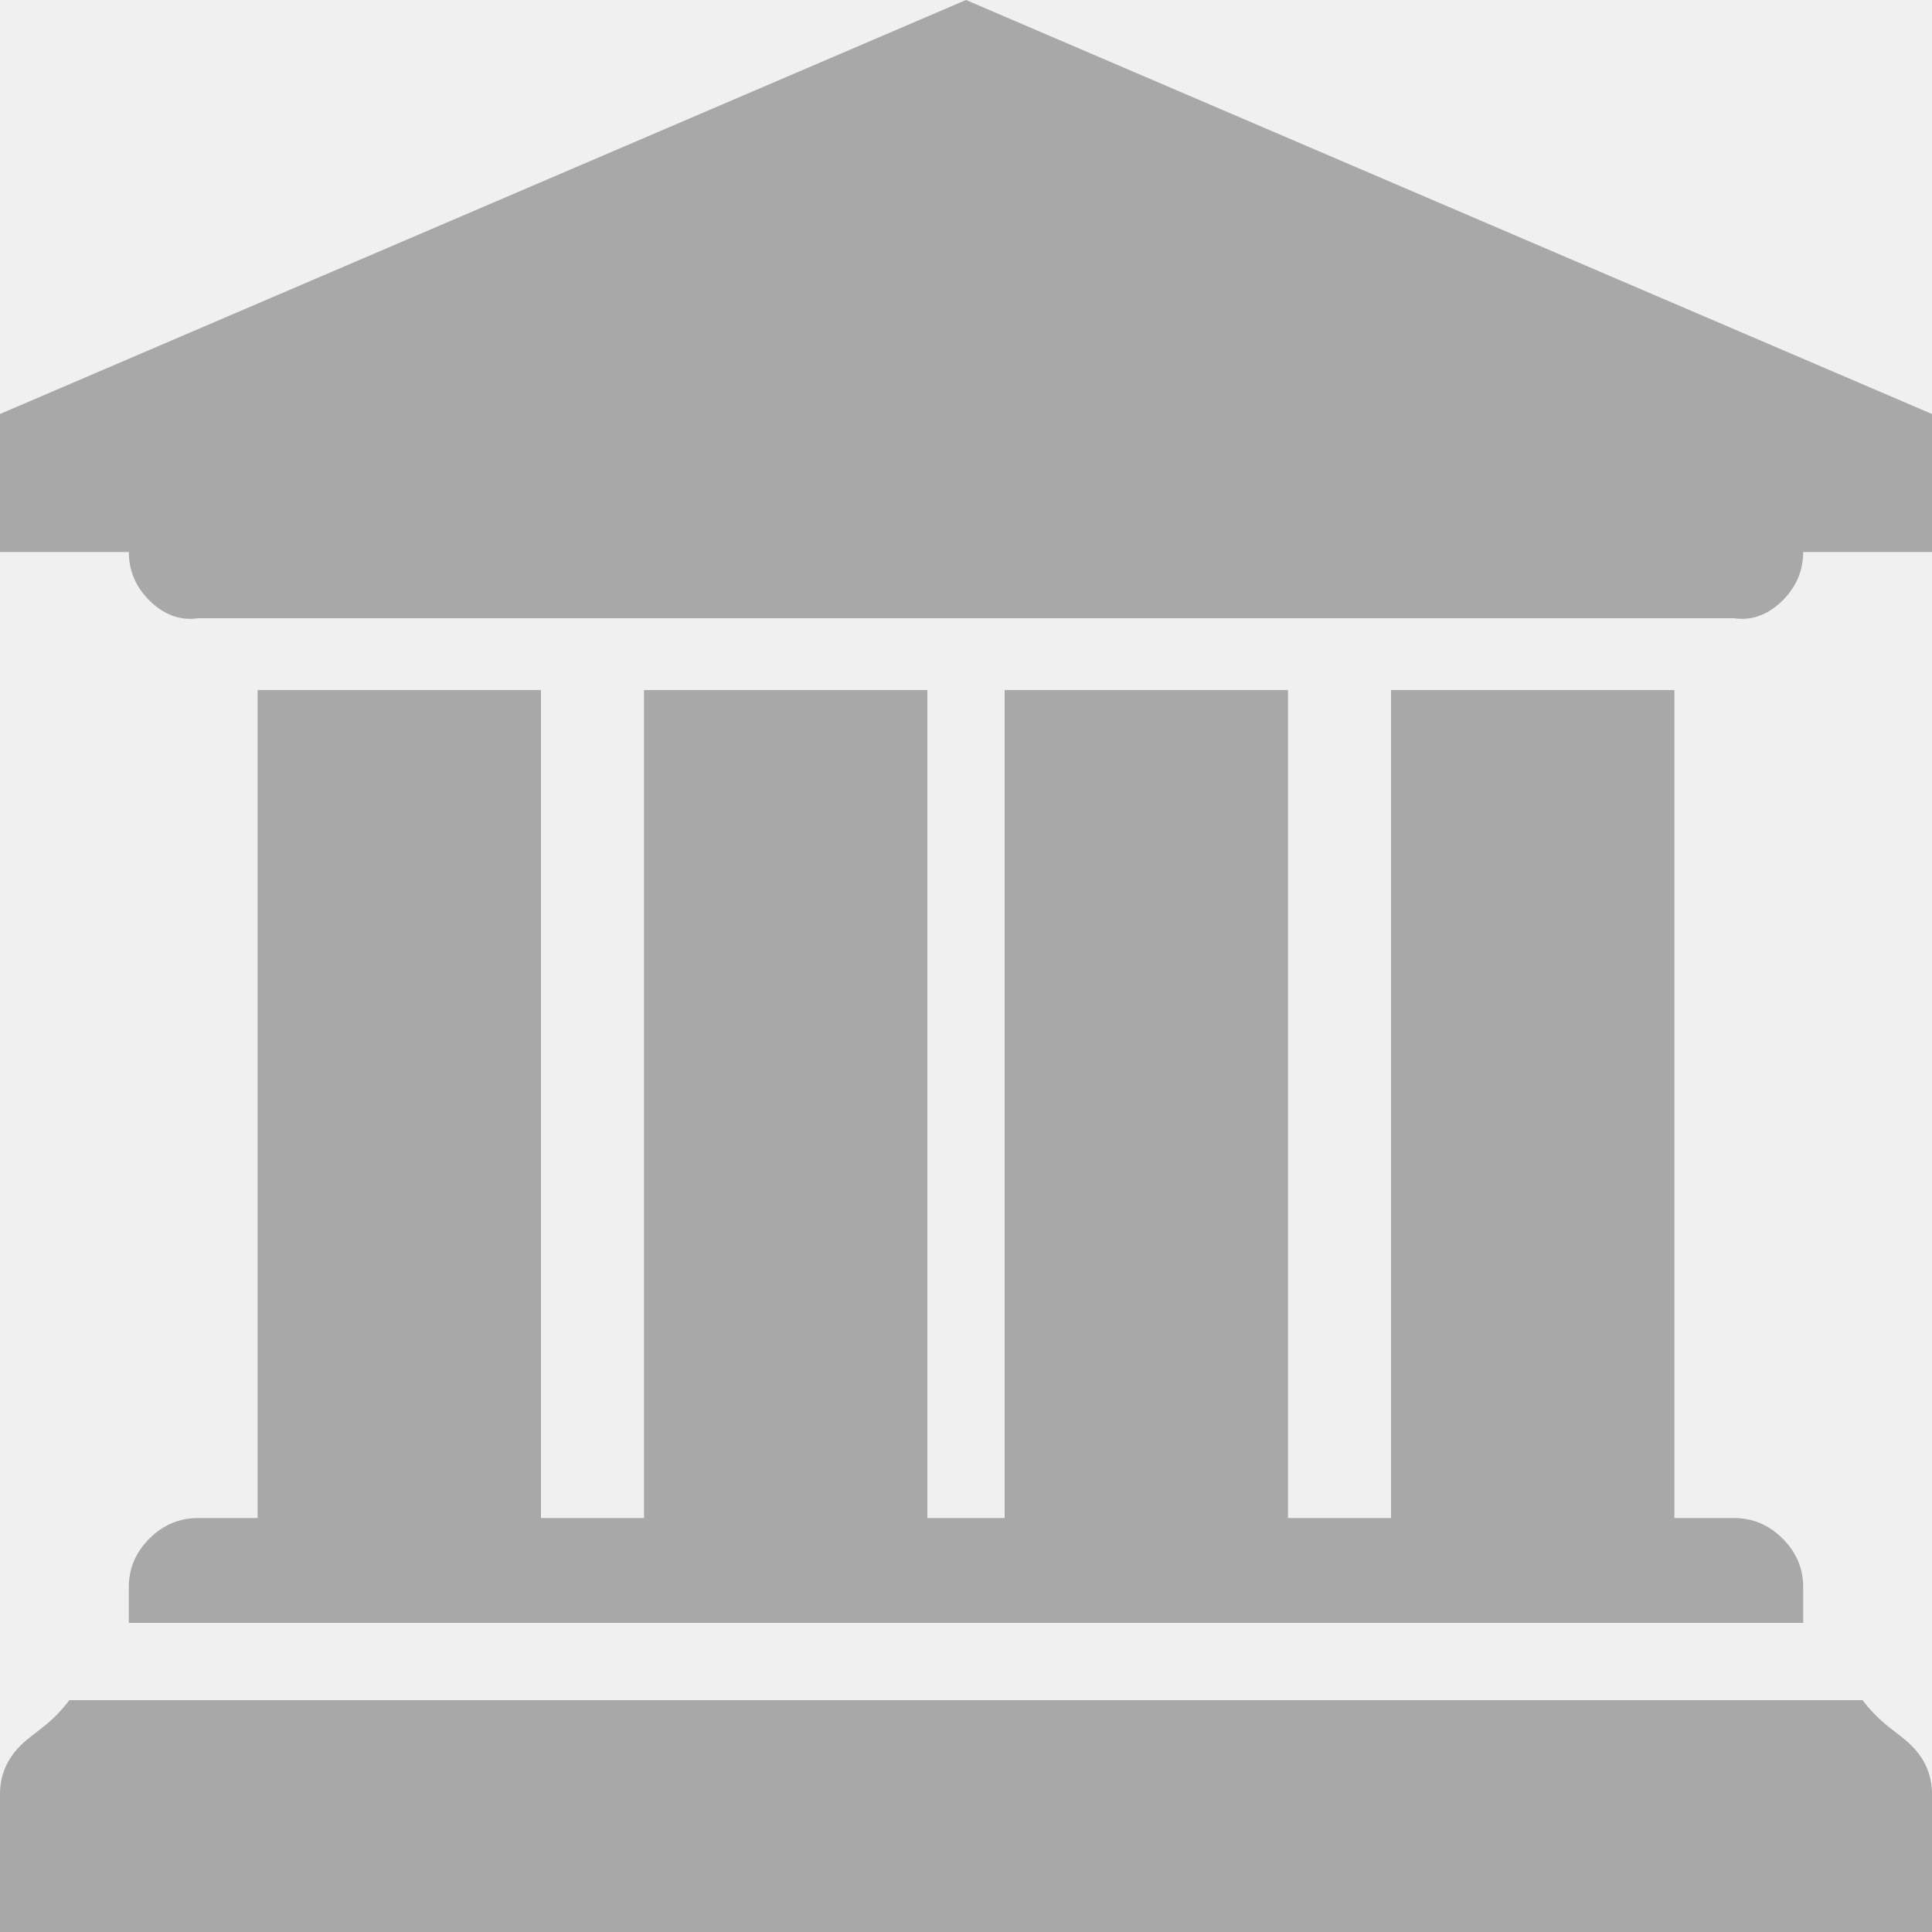
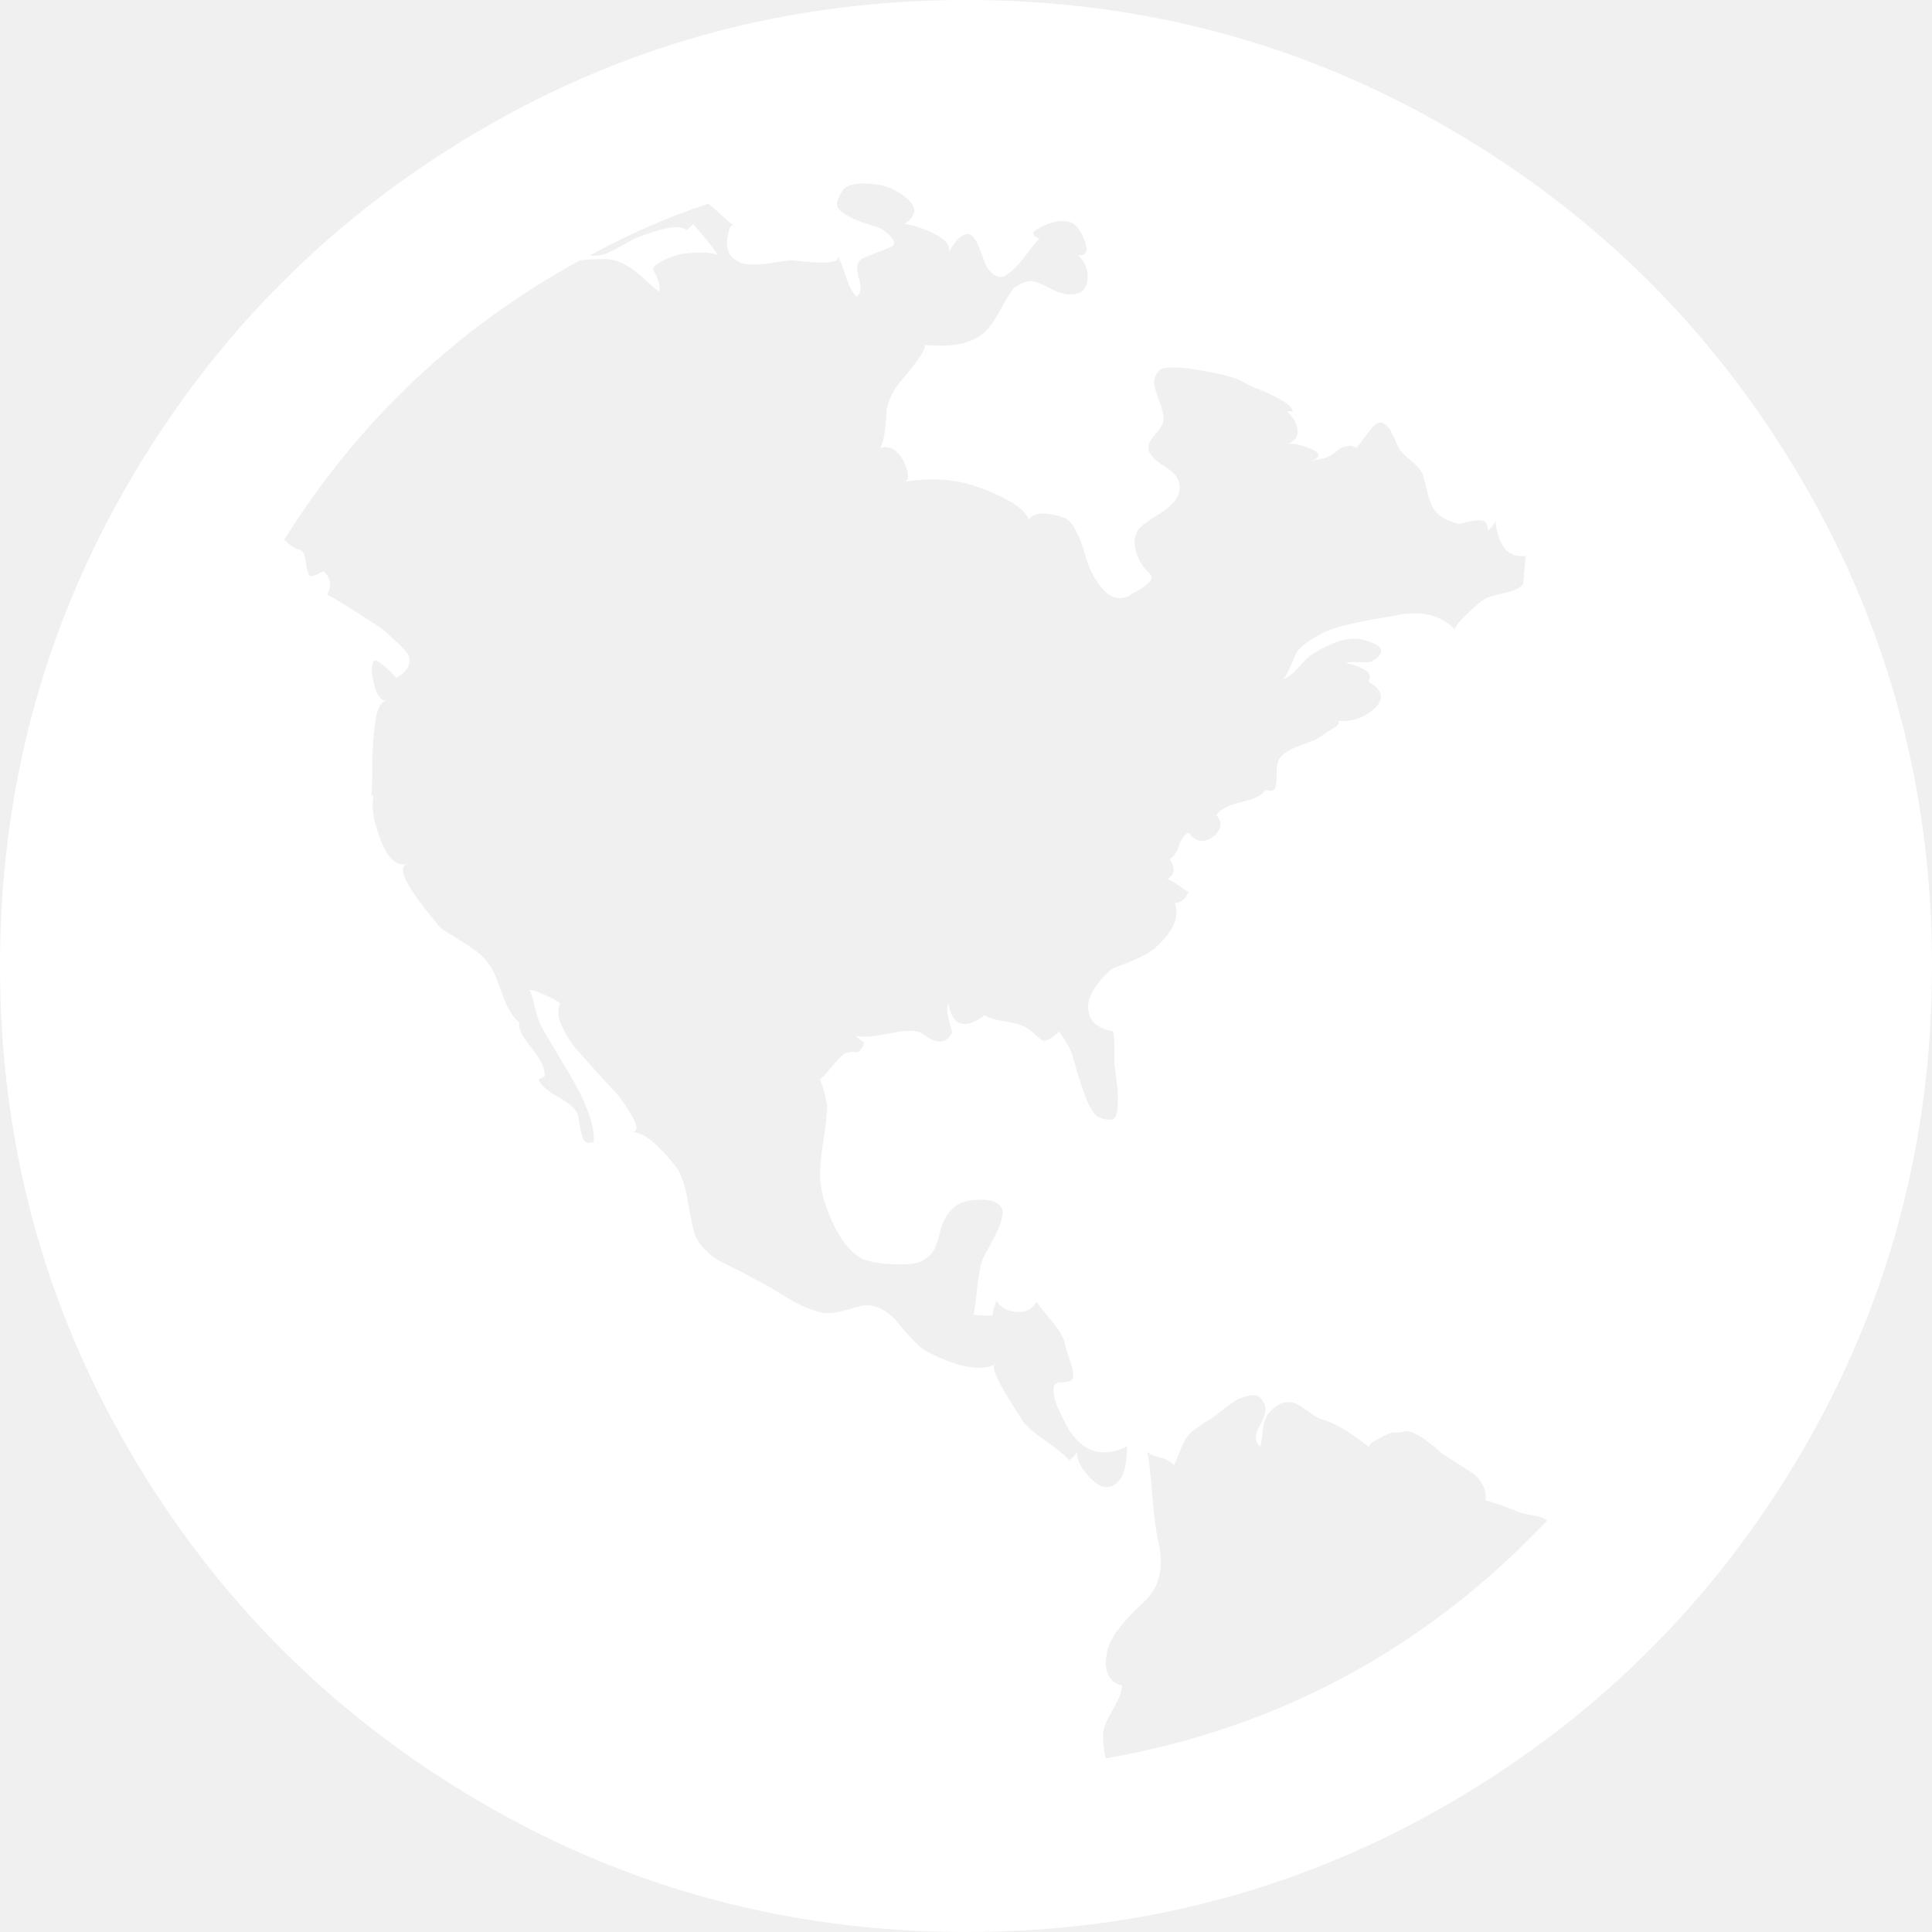
- <svg xmlns="http://www.w3.org/2000/svg" version="1.1" width="25px" height="25px">
-   <g transform="matrix(1 0 0 1 -50 -365 )">
-     <path d="M 0 5.357  L 12.5 0  L 25 5.357  L 25 7.143  L 23.333 7.143  C 23.333 7.385  23.244 7.594  23.066 7.771  C 22.888 7.947  22.678 8.036  22.435 8  L 2.565 8  C 2.322 8.036  2.112 7.947  1.934 7.771  C 1.756 7.594  1.667 7.385  1.667 7.143  L 0 7.143  L 0 5.357  Z M 3.333 19.643  L 3.333 8.929  L 7 8.929  L 7 19.643  L 8.333 19.643  L 8.333 8.929  L 12 8.929  L 12 19.643  L 13 19.643  L 13 8.929  L 16.667 8.929  L 16.667 19.643  L 18 19.643  L 18 8.929  L 21.667 8.929  L 21.667 19.643  L 22.435 19.643  C 22.678 19.643  22.888 19.731  23.066 19.908  C 23.244 20.085  23.333 20.294  23.333 20.536  L 23.333 21  L 1.667 21  L 1.667 20.536  C 1.667 20.294  1.756 20.085  1.934 19.908  C 2.112 19.731  2.322 19.643  2.565 19.643  L 3.333 19.643  Z M 0.898 22  L 24.102 22  C 24.345 22.321  24.555 22.41  24.733 22.586  C 24.911 22.763  25 22.972  25 23.214  L 25 25  L 0 25  L 0 23.214  C 0 22.972  0.089 22.763  0.267 22.586  C 0.445 22.41  0.655 22.321  0.898 22  Z " fill-rule="nonzero" fill="#000000" stroke="none" fill-opacity="0.298" transform="matrix(1 0 0 1 50 365 )" />
+ <svg xmlns="http://www.w3.org/2000/svg" version="1.1" width="30px" height="30px">
+   <g transform="matrix(1 0 0 1 -41 -111 )">
+     <path d="M 7.471 2.012  C 9.769 0.671  12.279 0  15 0  C 17.721 0  20.231 0.671  22.529 2.012  C 24.827 3.353  26.647 5.173  27.988 7.471  C 29.329 9.769  30 12.279  30 15  C 30 17.721  29.329 20.231  27.988 22.529  C 26.647 24.827  24.827 26.647  22.529 27.988  C 20.231 29.329  17.721 30  15 30  C 12.279 30  9.769 29.329  7.471 27.988  C 5.173 26.647  3.353 24.827  2.012 22.529  C 0.671 20.231  0 17.721  0 15  C 0 12.279  0.671 9.769  2.012 7.471  C 3.353 5.173  5.173 3.353  7.471 2.012  Z M 21.191 9.941  C 20.97 9.876  20.69 9.954  20.352 10.176  C 20.326 10.189  20.264 10.251  20.166 10.361  C 20.068 10.472  19.98 10.534  19.902 10.547  C 19.928 10.547  19.958 10.514  19.99 10.449  C 20.023 10.384  20.055 10.312  20.088 10.234  C 20.12 10.156  20.143 10.111  20.156 10.098  C 20.234 10.007  20.378 9.909  20.586 9.805  C 20.768 9.727  21.107 9.648  21.602 9.57  C 22.044 9.466  22.376 9.538  22.598 9.785  C 22.572 9.759  22.633 9.674  22.783 9.531  C 22.933 9.388  23.027 9.31  23.066 9.297  C 23.105 9.271  23.203 9.242  23.359 9.209  C 23.516 9.176  23.613 9.128  23.652 9.062  L 23.691 8.633  C 23.535 8.646  23.421 8.6  23.35 8.496  C 23.278 8.392  23.236 8.255  23.223 8.086  C 23.223 8.112  23.184 8.164  23.105 8.242  C 23.105 8.151  23.076 8.099  23.018 8.086  C 22.959 8.073  22.884 8.079  22.793 8.105  C 22.702 8.132  22.643 8.138  22.617 8.125  C 22.487 8.086  22.389 8.037  22.324 7.979  C 22.259 7.92  22.207 7.812  22.168 7.656  C 22.129 7.5  22.103 7.402  22.09 7.363  C 22.064 7.298  22.002 7.227  21.904 7.148  C 21.807 7.07  21.745 7.005  21.719 6.953  C 21.706 6.927  21.689 6.891  21.67 6.846  C 21.65 6.8  21.631 6.758  21.611 6.719  C 21.592 6.68  21.566 6.644  21.533 6.611  C 21.501 6.579  21.465 6.562  21.426 6.562  C 21.387 6.562  21.341 6.595  21.289 6.66  C 21.237 6.725  21.188 6.79  21.143 6.855  C 21.097 6.921  21.068 6.953  21.055 6.953  C 21.016 6.927  20.977 6.917  20.938 6.924  C 20.898 6.93  20.869 6.937  20.85 6.943  C 20.83 6.95  20.801 6.969  20.762 7.002  C 20.723 7.035  20.69 7.057  20.664 7.07  C 20.625 7.096  20.57 7.116  20.498 7.129  C 20.426 7.142  20.371 7.155  20.332 7.168  C 20.527 7.103  20.521 7.031  20.312 6.953  C 20.182 6.901  20.078 6.882  20 6.895  C 20.117 6.842  20.166 6.764  20.146 6.66  C 20.127 6.556  20.072 6.465  19.98 6.387  L 20.078 6.387  C 20.065 6.335  20.01 6.279  19.912 6.221  C 19.814 6.162  19.701 6.107  19.57 6.055  C 19.44 6.003  19.355 5.964  19.316 5.938  C 19.212 5.872  18.991 5.811  18.652 5.752  C 18.314 5.693  18.099 5.69  18.008 5.742  C 17.943 5.82  17.913 5.889  17.92 5.947  C 17.926 6.006  17.952 6.097  17.998 6.221  C 18.044 6.344  18.066 6.426  18.066 6.465  C 18.079 6.543  18.044 6.628  17.959 6.719  C 17.874 6.81  17.832 6.888  17.832 6.953  C 17.832 7.044  17.923 7.145  18.105 7.256  C 18.288 7.367  18.353 7.507  18.301 7.676  C 18.262 7.78  18.158 7.884  17.988 7.988  C 17.819 8.092  17.715 8.171  17.676 8.223  C 17.611 8.327  17.601 8.447  17.646 8.584  C 17.692 8.721  17.76 8.828  17.852 8.906  C 17.878 8.932  17.887 8.958  17.881 8.984  C 17.874 9.01  17.852 9.04  17.812 9.072  C 17.773 9.105  17.738 9.131  17.705 9.15  C 17.673 9.17  17.63 9.193  17.578 9.219  L 17.52 9.258  C 17.376 9.323  17.243 9.284  17.119 9.141  C 16.995 8.997  16.908 8.828  16.855 8.633  C 16.764 8.307  16.66 8.112  16.543 8.047  C 16.243 7.943  16.055 7.949  15.977 8.066  C 15.911 7.897  15.645 7.728  15.176 7.559  C 14.85 7.441  14.473 7.415  14.043 7.48  C 14.121 7.467  14.121 7.37  14.043 7.188  C 13.952 6.992  13.828 6.914  13.672 6.953  C 13.711 6.875  13.737 6.761  13.75 6.611  C 13.763 6.462  13.77 6.374  13.77 6.348  C 13.809 6.178  13.887 6.029  14.004 5.898  C 14.017 5.885  14.062 5.83  14.141 5.732  C 14.219 5.635  14.281 5.547  14.326 5.469  C 14.372 5.391  14.375 5.352  14.336 5.352  C 14.792 5.404  15.117 5.332  15.312 5.137  C 15.378 5.072  15.452 4.961  15.537 4.805  C 15.622 4.648  15.69 4.538  15.742 4.473  C 15.859 4.395  15.951 4.359  16.016 4.365  C 16.081 4.372  16.175 4.408  16.299 4.473  C 16.423 4.538  16.517 4.57  16.582 4.57  C 16.764 4.583  16.865 4.512  16.885 4.355  C 16.904 4.199  16.855 4.069  16.738 3.965  C 16.895 3.978  16.914 3.867  16.797 3.633  C 16.745 3.542  16.693 3.483  16.641 3.457  C 16.484 3.405  16.309 3.438  16.113 3.555  C 16.009 3.607  16.022 3.659  16.152 3.711  C 16.139 3.698  16.077 3.766  15.967 3.916  C 15.856 4.066  15.749 4.18  15.645 4.258  C 15.54 4.336  15.436 4.303  15.332 4.16  C 15.319 4.147  15.283 4.059  15.225 3.896  C 15.166 3.734  15.104 3.646  15.039 3.633  C 14.935 3.633  14.831 3.73  14.727 3.926  C 14.766 3.822  14.694 3.724  14.512 3.633  C 14.329 3.542  14.173 3.49  14.043 3.477  C 14.29 3.32  14.238 3.145  13.887 2.949  C 13.796 2.897  13.662 2.865  13.486 2.852  C 13.311 2.839  13.184 2.865  13.105 2.93  C 13.04 3.021  13.005 3.096  12.998 3.154  C 12.992 3.213  13.024 3.265  13.096 3.311  C 13.167 3.356  13.236 3.392  13.301 3.418  C 13.366 3.444  13.441 3.47  13.525 3.496  C 13.61 3.522  13.665 3.542  13.691 3.555  C 13.874 3.685  13.926 3.776  13.848 3.828  C 13.822 3.841  13.766 3.864  13.682 3.896  C 13.597 3.929  13.522 3.958  13.457 3.984  C 13.392 4.01  13.353 4.036  13.34 4.062  C 13.301 4.115  13.301 4.206  13.34 4.336  C 13.379 4.466  13.366 4.557  13.301 4.609  C 13.236 4.544  13.177 4.43  13.125 4.268  C 13.073 4.105  13.027 3.997  12.988 3.945  C 13.079 4.062  12.917 4.102  12.5 4.062  L 12.305 4.043  C 12.253 4.043  12.148 4.056  11.992 4.082  C 11.836 4.108  11.702 4.115  11.592 4.102  C 11.481 4.089  11.393 4.036  11.328 3.945  C 11.276 3.841  11.276 3.711  11.328 3.555  C 11.341 3.503  11.367 3.49  11.406 3.516  C 11.354 3.477  11.283 3.415  11.191 3.33  C 11.1 3.245  11.035 3.19  10.996 3.164  C 10.397 3.359  9.785 3.626  9.16 3.965  C 9.238 3.978  9.316 3.971  9.395 3.945  C 9.46 3.919  9.544 3.877  9.648 3.818  C 9.753 3.76  9.818 3.724  9.844 3.711  C 10.286 3.529  10.56 3.483  10.664 3.574  L 10.762 3.477  C 10.944 3.685  11.074 3.848  11.152 3.965  C 11.061 3.913  10.866 3.906  10.566 3.945  C 10.306 4.023  10.163 4.102  10.137 4.18  C 10.228 4.336  10.26 4.453  10.234 4.531  C 10.182 4.492  10.107 4.427  10.01 4.336  C 9.912 4.245  9.818 4.173  9.727 4.121  C 9.635 4.069  9.538 4.036  9.434 4.023  C 9.225 4.023  9.082 4.03  9.004 4.043  C 7.103 5.085  5.573 6.53  4.414 8.379  C 4.505 8.47  4.583 8.522  4.648 8.535  C 4.701 8.548  4.733 8.607  4.746 8.711  C 4.759 8.815  4.775 8.887  4.795 8.926  C 4.814 8.965  4.889 8.945  5.02 8.867  C 5.137 8.971  5.156 9.095  5.078 9.238  C 5.091 9.225  5.378 9.401  5.938 9.766  C 6.185 9.987  6.322 10.124  6.348 10.176  C 6.387 10.319  6.322 10.436  6.152 10.527  C 6.139 10.501  6.081 10.443  5.977 10.352  C 5.872 10.26  5.814 10.234  5.801 10.273  C 5.762 10.339  5.765 10.459  5.811 10.635  C 5.856 10.811  5.924 10.892  6.016 10.879  C 5.924 10.879  5.863 10.983  5.83 11.191  C 5.798 11.4  5.781 11.631  5.781 11.885  C 5.781 12.139  5.775 12.292  5.762 12.344  L 5.801 12.363  C 5.762 12.52  5.798 12.744  5.908 13.037  C 6.019 13.33  6.159 13.457  6.328 13.418  C 6.159 13.457  6.289 13.737  6.719 14.258  C 6.797 14.362  6.849 14.421  6.875 14.434  C 6.914 14.46  6.992 14.508  7.109 14.58  C 7.227 14.652  7.324 14.717  7.402 14.775  C 7.48 14.834  7.546 14.902  7.598 14.98  C 7.65 15.046  7.715 15.192  7.793 15.42  C 7.871 15.648  7.962 15.801  8.066 15.879  C 8.04 15.957  8.102 16.087  8.252 16.27  C 8.402 16.452  8.47 16.602  8.457 16.719  C 8.444 16.719  8.428 16.725  8.408 16.738  C 8.389 16.751  8.372 16.758  8.359 16.758  C 8.398 16.849  8.499 16.94  8.662 17.031  C 8.825 17.122  8.926 17.207  8.965 17.285  C 8.978 17.324  8.991 17.389  9.004 17.48  C 9.017 17.572  9.036 17.643  9.062 17.695  C 9.089 17.747  9.141 17.76  9.219 17.734  C 9.245 17.474  9.089 17.07  8.75 16.523  C 8.555 16.198  8.444 16.009  8.418 15.957  C 8.379 15.892  8.343 15.791  8.311 15.654  C 8.278 15.518  8.249 15.423  8.223 15.371  C 8.249 15.371  8.288 15.381  8.34 15.4  C 8.392 15.42  8.447 15.443  8.506 15.469  C 8.564 15.495  8.613 15.521  8.652 15.547  C 8.691 15.573  8.704 15.592  8.691 15.605  C 8.652 15.697  8.665 15.811  8.73 15.947  C 8.796 16.084  8.874 16.204  8.965 16.309  C 9.056 16.413  9.167 16.536  9.297 16.68  C 9.427 16.823  9.505 16.908  9.531 16.934  C 9.609 17.012  9.701 17.139  9.805 17.314  C 9.909 17.49  9.909 17.578  9.805 17.578  C 9.922 17.578  10.052 17.646  10.195 17.783  C 10.339 17.92  10.449 18.047  10.527 18.164  C 10.592 18.268  10.645 18.438  10.684 18.672  C 10.723 18.906  10.755 19.062  10.781 19.141  C 10.807 19.232  10.863 19.32  10.947 19.404  C 11.032 19.489  11.113 19.551  11.191 19.59  L 11.504 19.746  C 11.504 19.746  11.589 19.792  11.758 19.883  C 11.823 19.909  11.943 19.977  12.119 20.088  C 12.295 20.199  12.435 20.273  12.539 20.312  C 12.669 20.365  12.773 20.391  12.852 20.391  C 12.93 20.391  13.024 20.374  13.135 20.342  C 13.245 20.309  13.333 20.286  13.398 20.273  C 13.594 20.247  13.783 20.345  13.965 20.566  C 14.147 20.788  14.284 20.924  14.375 20.977  C 14.844 21.224  15.202 21.296  15.449 21.191  C 15.423 21.204  15.426 21.253  15.459 21.338  C 15.492 21.423  15.544 21.523  15.615 21.641  C 15.687 21.758  15.745 21.852  15.791 21.924  C 15.837 21.995  15.872 22.051  15.898 22.09  C 15.964 22.168  16.081 22.266  16.25 22.383  C 16.419 22.5  16.536 22.598  16.602 22.676  C 16.68 22.624  16.725 22.565  16.738 22.5  C 16.699 22.604  16.745 22.734  16.875 22.891  C 17.005 23.047  17.122 23.112  17.227 23.086  C 17.409 23.047  17.5 22.839  17.5 22.461  C 17.096 22.656  16.777 22.539  16.543 22.109  C 16.543 22.096  16.527 22.061  16.494 22.002  C 16.462 21.943  16.436 21.888  16.416 21.836  C 16.396 21.784  16.38 21.729  16.367 21.67  C 16.354 21.611  16.354 21.562  16.367 21.523  C 16.38 21.484  16.413 21.465  16.465 21.465  C 16.582 21.465  16.647 21.442  16.66 21.396  C 16.673 21.351  16.66 21.27  16.621 21.152  C 16.582 21.035  16.556 20.951  16.543 20.898  C 16.53 20.794  16.458 20.664  16.328 20.508  C 16.198 20.352  16.12 20.254  16.094 20.215  C 16.029 20.332  15.924 20.384  15.781 20.371  C 15.638 20.358  15.534 20.299  15.469 20.195  C 15.469 20.208  15.459 20.244  15.439 20.303  C 15.42 20.361  15.41 20.404  15.41 20.43  C 15.241 20.43  15.143 20.423  15.117 20.41  C 15.13 20.371  15.146 20.257  15.166 20.068  C 15.186 19.88  15.208 19.733  15.234 19.629  C 15.247 19.577  15.283 19.499  15.342 19.395  C 15.4 19.29  15.449 19.196  15.488 19.111  C 15.527 19.027  15.553 18.945  15.566 18.867  C 15.579 18.789  15.55 18.727  15.479 18.682  C 15.407 18.636  15.293 18.62  15.137 18.633  C 14.889 18.646  14.72 18.776  14.629 19.023  C 14.616 19.062  14.596 19.131  14.57 19.229  C 14.544 19.326  14.512 19.401  14.473 19.453  C 14.434 19.505  14.375 19.551  14.297 19.59  C 14.206 19.629  14.049 19.642  13.828 19.629  C 13.607 19.616  13.451 19.583  13.359 19.531  C 13.19 19.427  13.044 19.238  12.92 18.965  C 12.796 18.691  12.734 18.451  12.734 18.242  C 12.734 18.112  12.751 17.939  12.783 17.725  C 12.816 17.51  12.835 17.347  12.842 17.236  C 12.848 17.126  12.812 16.966  12.734 16.758  C 12.773 16.732  12.832 16.67  12.91 16.572  C 12.988 16.475  13.053 16.406  13.105 16.367  C 13.132 16.354  13.161 16.344  13.193 16.338  C 13.226 16.331  13.255 16.331  13.281 16.338  C 13.307 16.344  13.333 16.335  13.359 16.309  C 13.385 16.283  13.405 16.243  13.418 16.191  C 13.405 16.178  13.379 16.159  13.34 16.133  C 13.301 16.094  13.275 16.074  13.262 16.074  C 13.353 16.113  13.538 16.104  13.818 16.045  C 14.098 15.986  14.277 15.996  14.355 16.074  C 14.551 16.217  14.694 16.204  14.785 16.035  C 14.785 16.022  14.769 15.96  14.736 15.85  C 14.704 15.739  14.701 15.651  14.727 15.586  C 14.792 15.938  14.98 15.996  15.293 15.762  C 15.332 15.801  15.433 15.833  15.596 15.859  C 15.758 15.885  15.872 15.918  15.938 15.957  C 15.977 15.983  16.022 16.019  16.074 16.064  C 16.126 16.11  16.162 16.139  16.182 16.152  C 16.201 16.165  16.234 16.162  16.279 16.143  C 16.325 16.123  16.38 16.081  16.445 16.016  C 16.576 16.198  16.654 16.354  16.68 16.484  C 16.823 17.005  16.947 17.292  17.051 17.344  C 17.142 17.383  17.214 17.396  17.266 17.383  C 17.318 17.37  17.347 17.308  17.354 17.197  C 17.36 17.087  17.36 16.995  17.354 16.924  C 17.347 16.852  17.337 16.771  17.324 16.68  L 17.305 16.523  L 17.305 16.172  L 17.285 16.016  C 17.09 15.977  16.969 15.898  16.924 15.781  C 16.878 15.664  16.888 15.544  16.953 15.42  C 17.018 15.296  17.116 15.176  17.246 15.059  C 17.259 15.046  17.311 15.023  17.402 14.99  C 17.493 14.958  17.594 14.915  17.705 14.863  C 17.816 14.811  17.897 14.759  17.949 14.707  C 18.223 14.46  18.32 14.232  18.242 14.023  C 18.333 14.023  18.405 13.965  18.457 13.848  C 18.444 13.848  18.411 13.828  18.359 13.789  C 18.307 13.75  18.258 13.717  18.213 13.691  C 18.167 13.665  18.138 13.652  18.125 13.652  C 18.242 13.587  18.255 13.483  18.164 13.34  C 18.229 13.301  18.278 13.229  18.311 13.125  C 18.343 13.021  18.392 12.956  18.457 12.93  C 18.574 13.086  18.711 13.099  18.867 12.969  C 18.971 12.865  18.978 12.76  18.887 12.656  C 18.952 12.565  19.085 12.497  19.287 12.451  C 19.489 12.406  19.609 12.344  19.648 12.266  C 19.74 12.292  19.792 12.279  19.805 12.227  C 19.818 12.174  19.824 12.096  19.824 11.992  C 19.824 11.888  19.844 11.81  19.883 11.758  C 19.935 11.693  20.033 11.634  20.176 11.582  C 20.319 11.53  20.404 11.497  20.43 11.484  L 20.762 11.27  C 20.801 11.217  20.801 11.191  20.762 11.191  C 20.996 11.217  21.198 11.146  21.367 10.977  C 21.497 10.833  21.458 10.703  21.25 10.586  C 21.289 10.508  21.27 10.446  21.191 10.4  C 21.113 10.355  21.016 10.319  20.898 10.293  C 20.938 10.28  21.012 10.277  21.123 10.283  C 21.234 10.29  21.302 10.28  21.328 10.254  C 21.523 10.124  21.478 10.02  21.191 9.941  Z M 17.129 26.992  C 17.129 27.07  17.142 27.174  17.168 27.305  C 19.85 26.836  22.135 25.605  24.023 23.613  C 23.984 23.574  23.903 23.545  23.779 23.525  C 23.656 23.506  23.574 23.483  23.535 23.457  C 23.301 23.366  23.145 23.314  23.066 23.301  C 23.079 23.21  23.063 23.125  23.018 23.047  C 22.972 22.969  22.92 22.91  22.861 22.871  C 22.803 22.832  22.721 22.78  22.617 22.715  C 22.513 22.65  22.441 22.604  22.402 22.578  C 22.376 22.552  22.331 22.513  22.266 22.461  C 22.201 22.409  22.155 22.373  22.129 22.354  C 22.103 22.334  22.054 22.305  21.982 22.266  C 21.911 22.227  21.855 22.214  21.816 22.227  C 21.777 22.24  21.712 22.246  21.621 22.246  L 21.562 22.266  C 21.523 22.279  21.488 22.295  21.455 22.314  C 21.423 22.334  21.387 22.354  21.348 22.373  C 21.309 22.393  21.283 22.412  21.27 22.432  C 21.257 22.451  21.257 22.467  21.27 22.48  C 20.996 22.259  20.762 22.116  20.566 22.051  C 20.501 22.038  20.43 22.002  20.352 21.943  C 20.273 21.885  20.205 21.839  20.146 21.807  C 20.088 21.774  20.023 21.764  19.951 21.777  C 19.88 21.79  19.805 21.836  19.727 21.914  C 19.661 21.979  19.622 22.077  19.609 22.207  C 19.596 22.337  19.583 22.422  19.57 22.461  C 19.479 22.396  19.479 22.282  19.57 22.119  C 19.661 21.956  19.674 21.836  19.609 21.758  C 19.57 21.68  19.502 21.65  19.404 21.67  C 19.307 21.689  19.229 21.719  19.17 21.758  C 19.111 21.797  19.036 21.852  18.945 21.924  C 18.854 21.995  18.796 22.038  18.77 22.051  C 18.743 22.064  18.688 22.1  18.604 22.158  C 18.519 22.217  18.464 22.266  18.438 22.305  C 18.398 22.357  18.359 22.435  18.32 22.539  C 18.281 22.643  18.249 22.715  18.223 22.754  C 18.197 22.702  18.122 22.66  17.998 22.627  C 17.874 22.594  17.812 22.559  17.812 22.52  C 17.839 22.65  17.865 22.878  17.891 23.203  C 17.917 23.529  17.949 23.776  17.988 23.945  C 18.079 24.349  18.001 24.661  17.754 24.883  C 17.402 25.208  17.214 25.469  17.188 25.664  C 17.135 25.951  17.214 26.12  17.422 26.172  C 17.422 26.263  17.37 26.396  17.266 26.572  C 17.161 26.748  17.116 26.888  17.129 26.992  Z " fill-rule="nonzero" fill="#ffffff" stroke="none" transform="matrix(1 0 0 1 41 111 )" />
  </g>
</svg>
